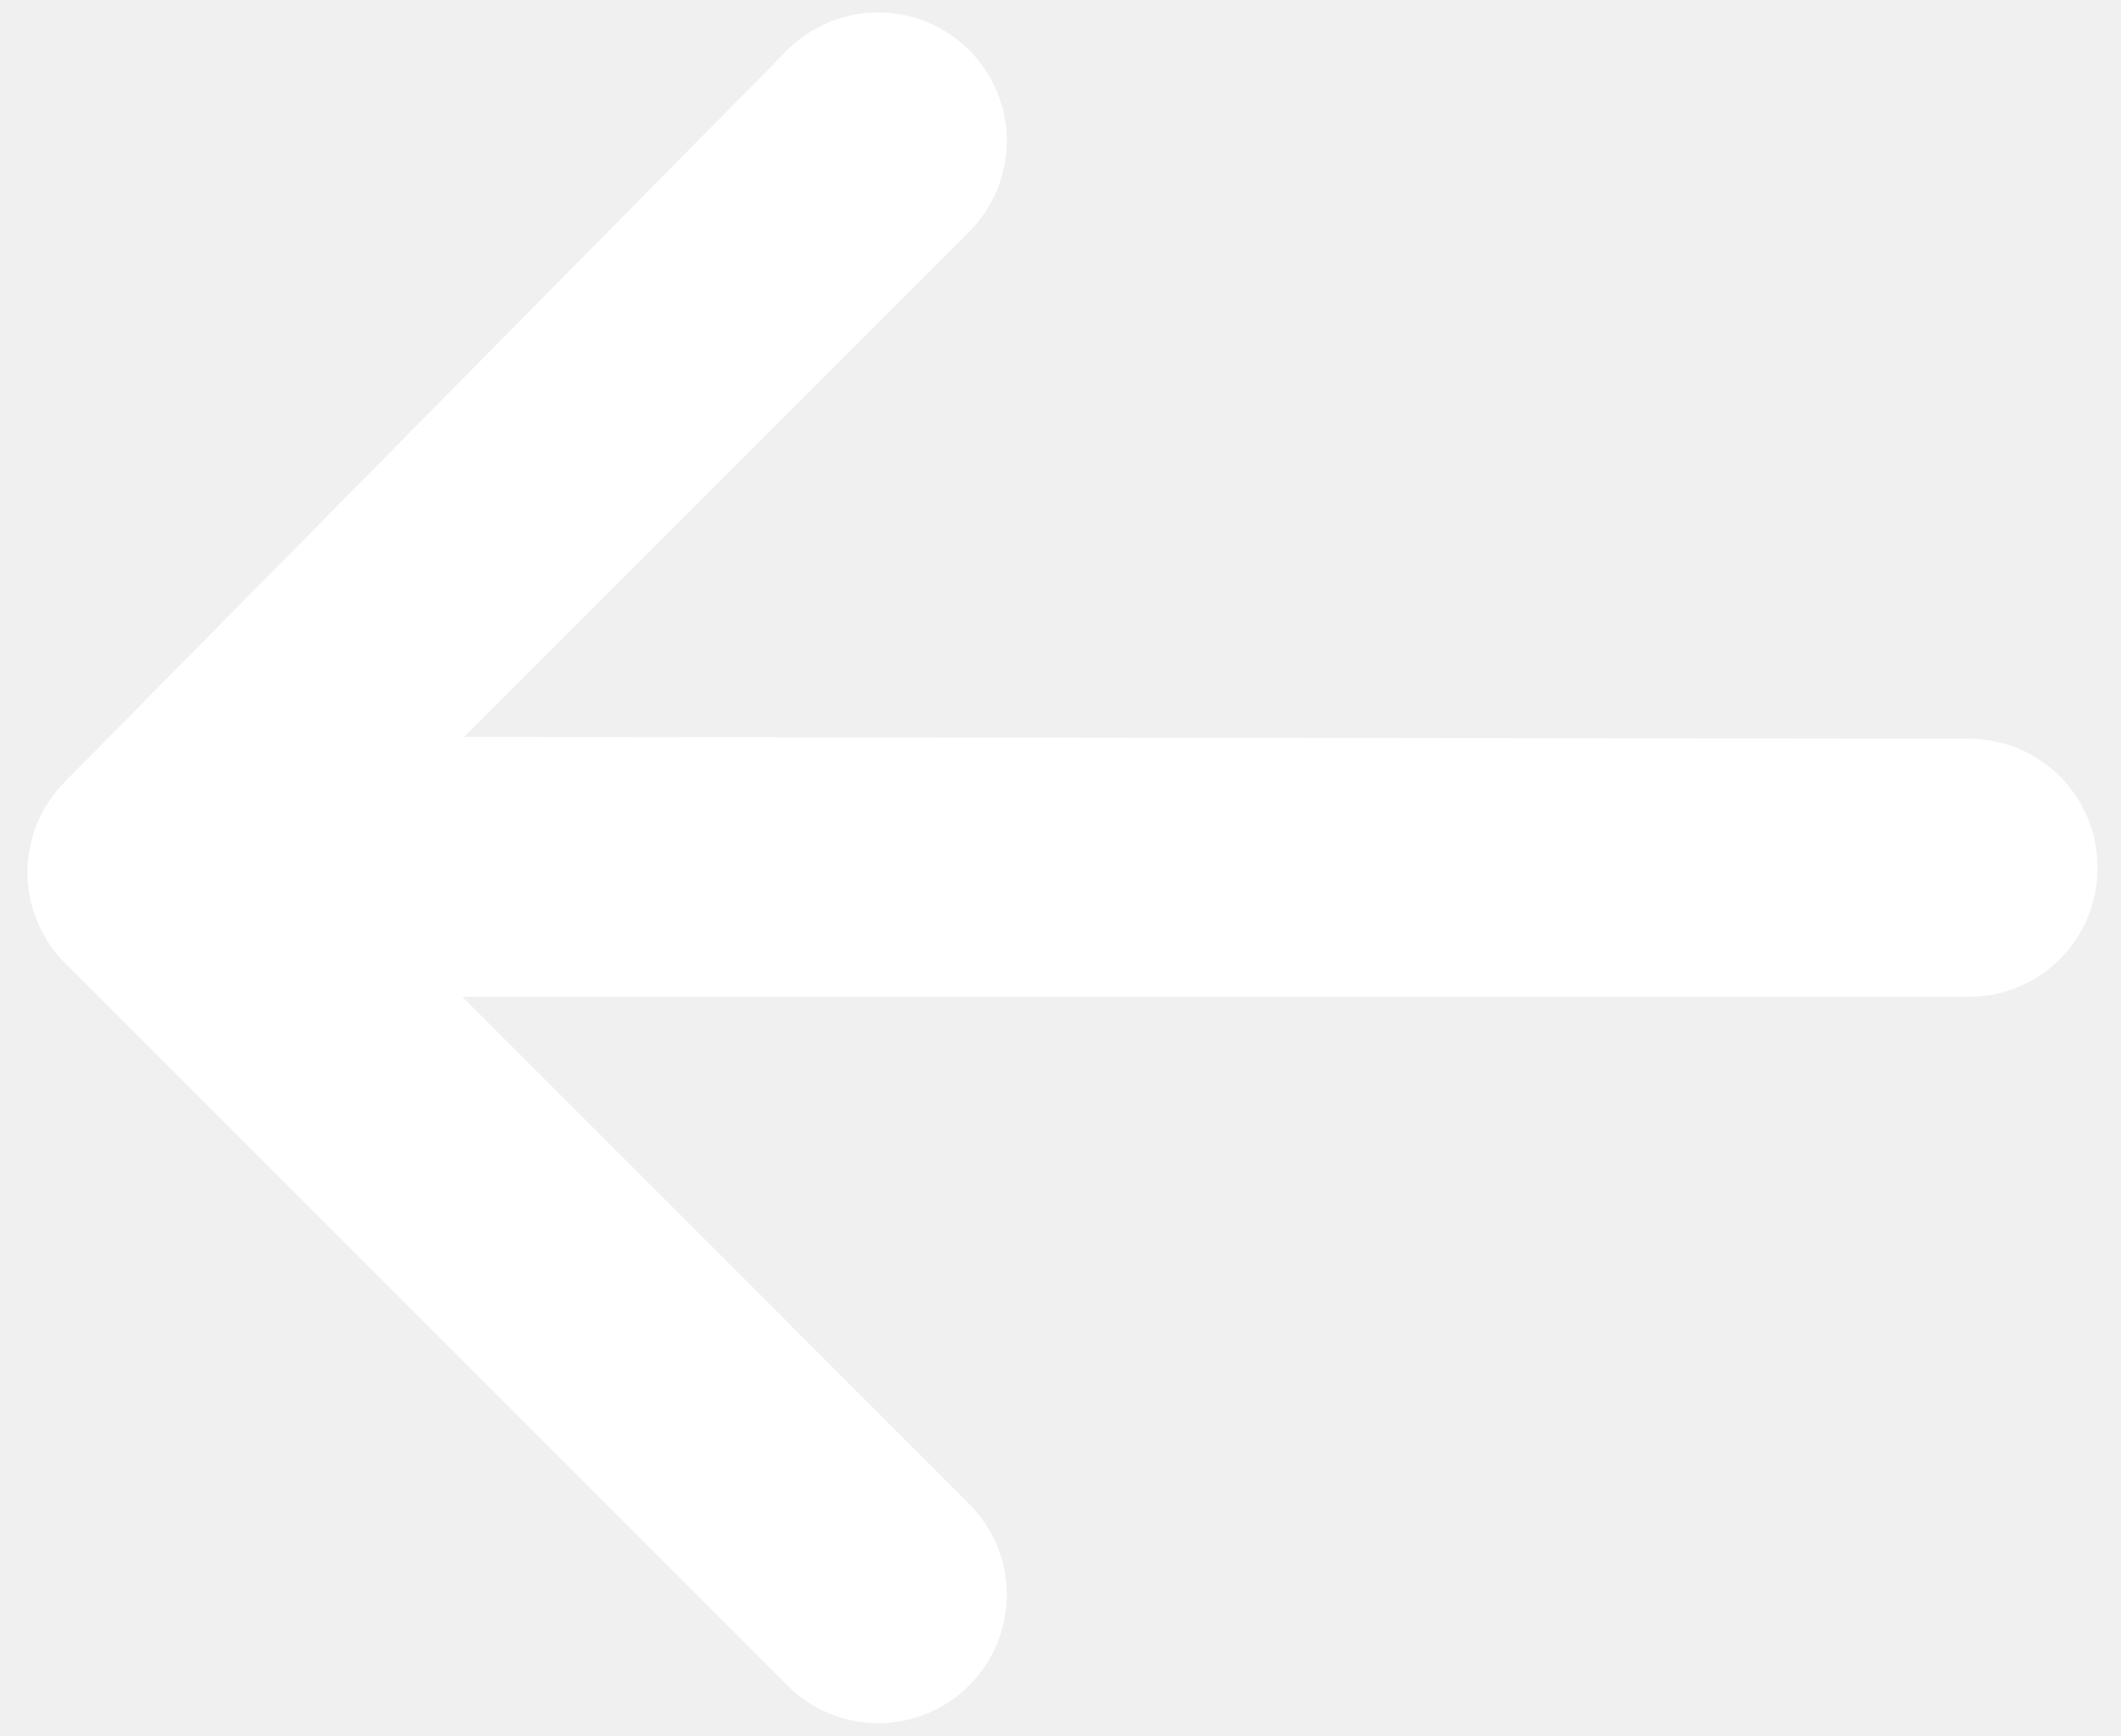
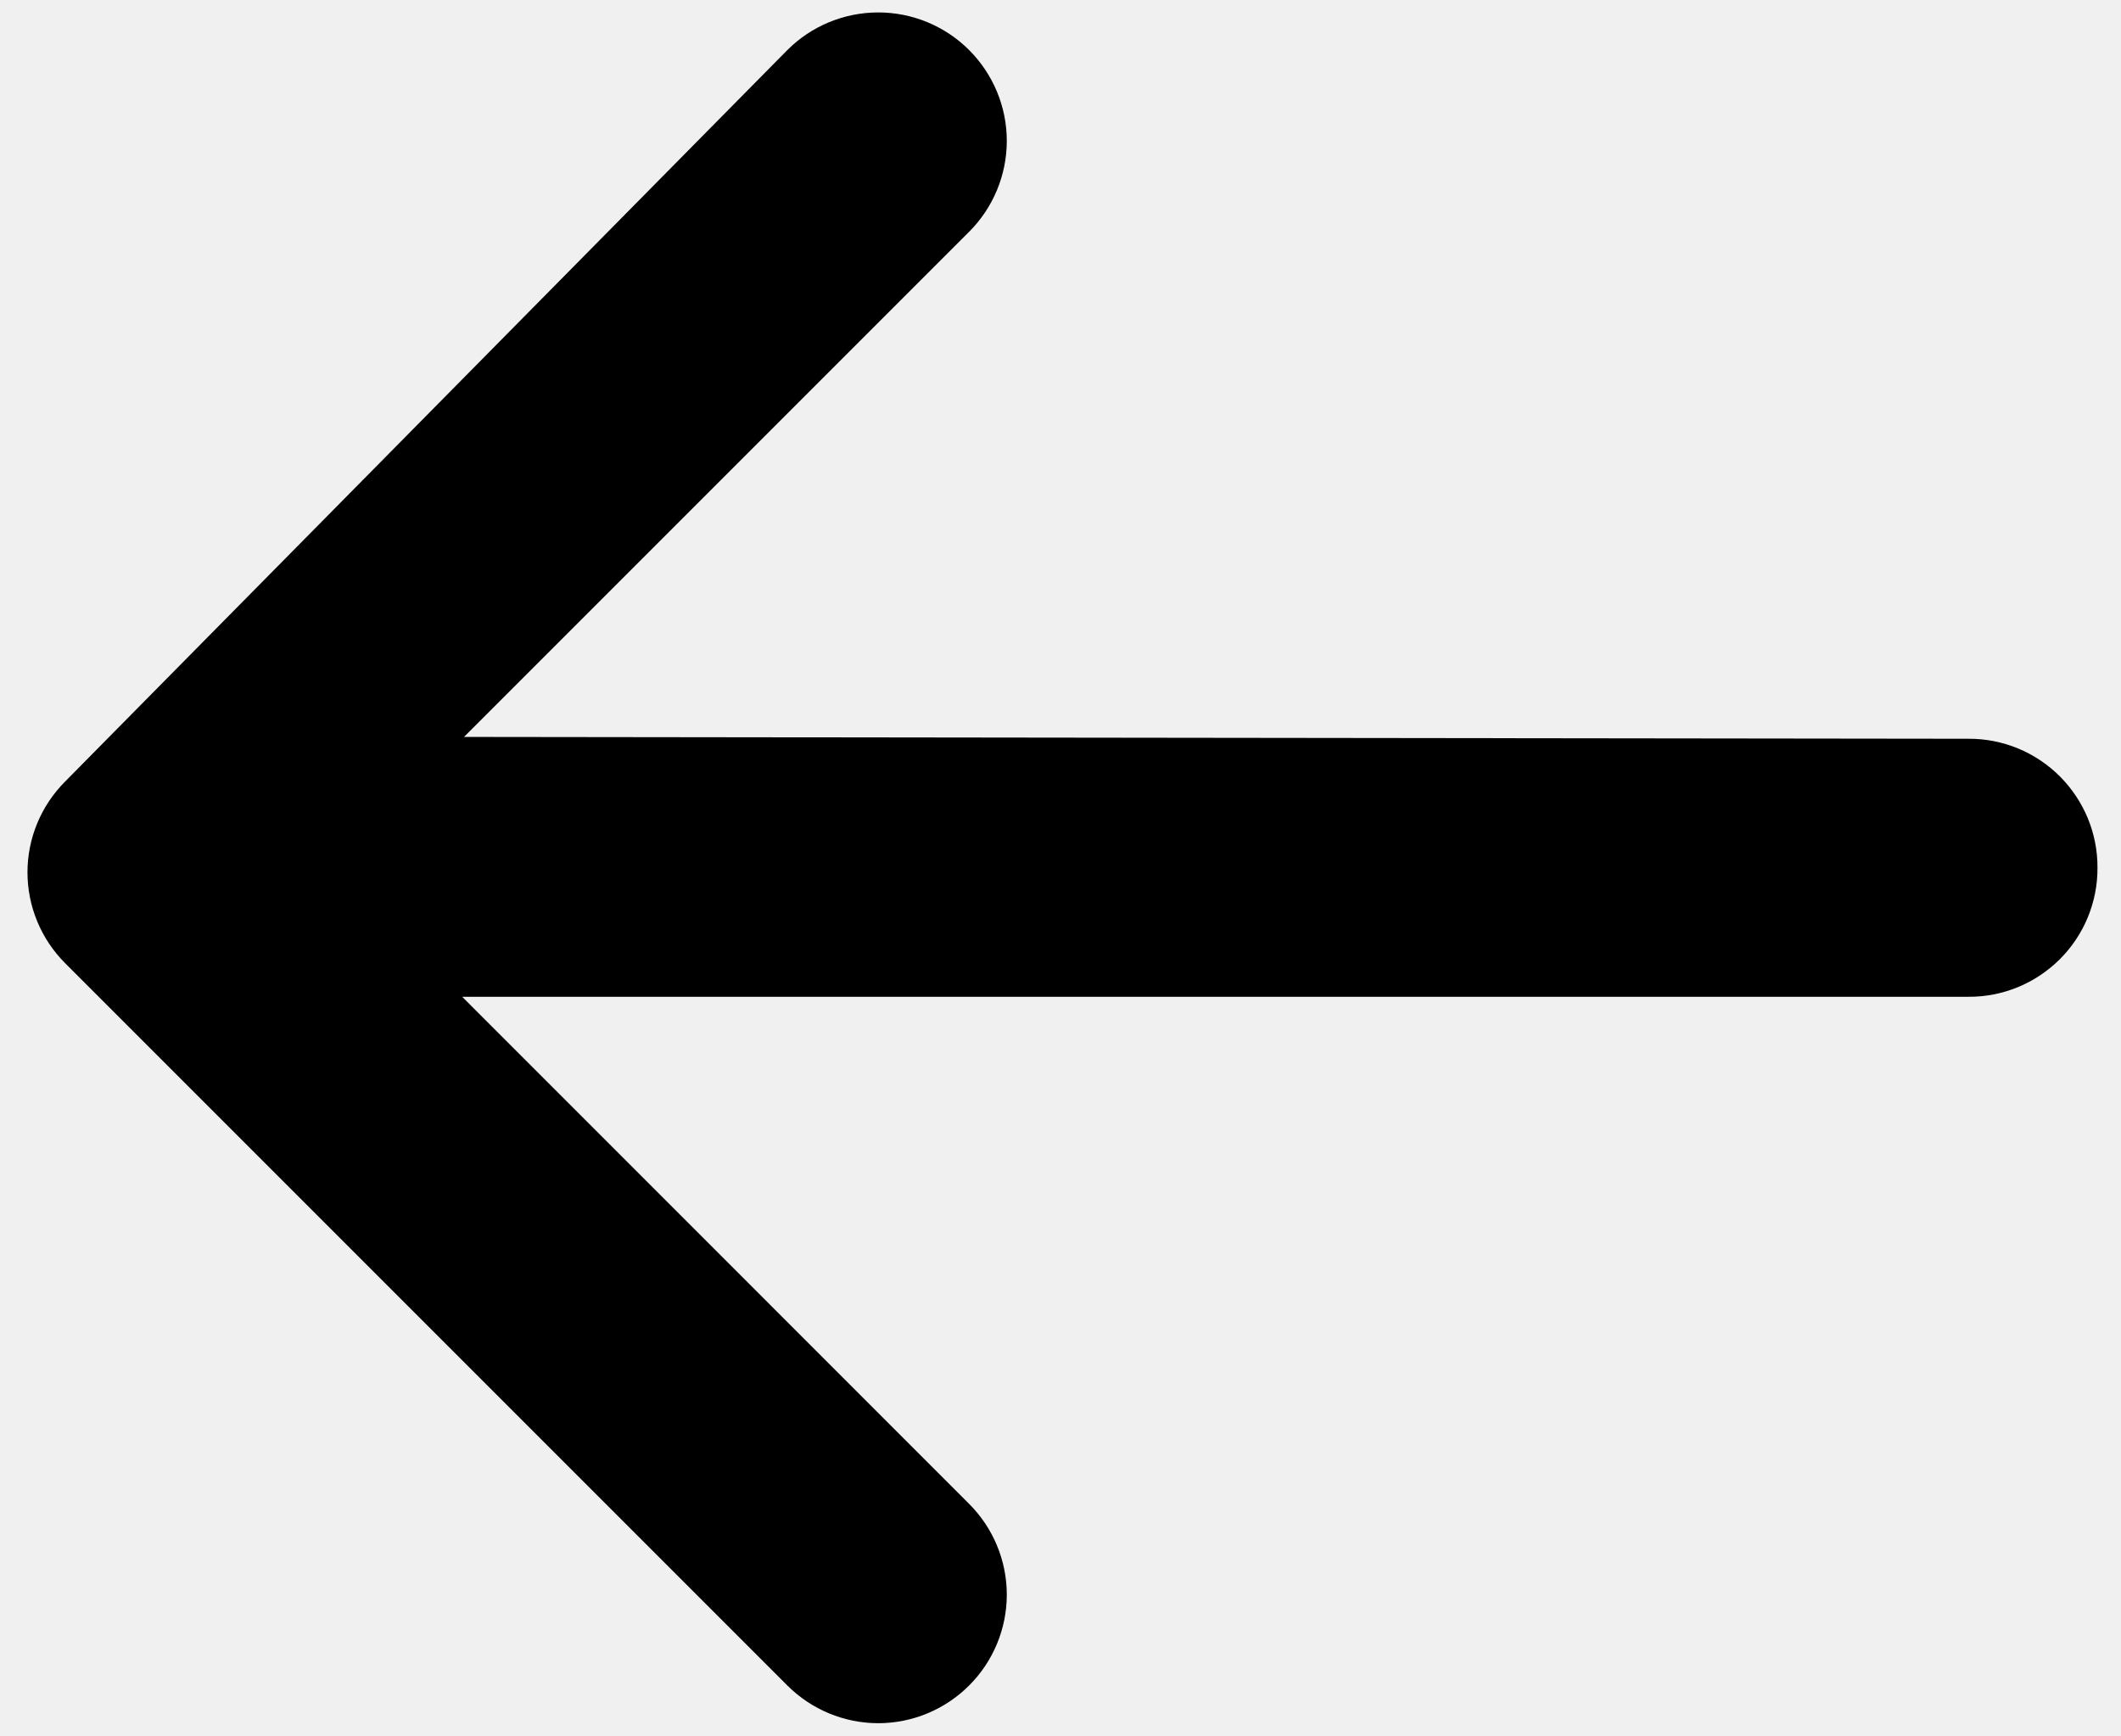
<svg xmlns="http://www.w3.org/2000/svg" width="22" height="18" viewBox="0 0 22 18" fill="none">
-   <path d="M0.676 9.99C0.426 9.74 0.285 9.401 0.285 9.047C0.285 8.694 0.426 8.355 0.676 8.105L8.167 0.519C8.417 0.269 8.756 0.129 9.11 0.129C9.463 0.129 9.802 0.269 10.052 0.519C10.302 0.769 10.443 1.108 10.443 1.461C10.443 1.815 10.302 2.154 10.052 2.404L4.813 7.643L20.418 7.662C20.594 7.661 20.768 7.695 20.931 7.762C21.094 7.829 21.241 7.928 21.366 8.052C21.49 8.177 21.589 8.325 21.656 8.487C21.723 8.65 21.757 8.824 21.756 9C21.757 9.176 21.723 9.35 21.656 9.513C21.589 9.676 21.49 9.824 21.366 9.948C21.241 10.072 21.094 10.171 20.931 10.238C20.768 10.305 20.594 10.339 20.418 10.338L4.794 10.338L10.052 15.597C10.302 15.847 10.443 16.186 10.443 16.539C10.443 16.892 10.302 17.232 10.052 17.481C9.802 17.731 9.463 17.872 9.11 17.872C8.756 17.872 8.417 17.731 8.167 17.481L0.676 9.99Z" fill="white" />
+   <path d="M0.676 9.99C0.426 9.74 0.285 9.401 0.285 9.047C0.285 8.694 0.426 8.355 0.676 8.105L8.167 0.519C8.417 0.269 8.756 0.129 9.11 0.129C9.463 0.129 9.802 0.269 10.052 0.519C10.302 0.769 10.443 1.108 10.443 1.461C10.443 1.815 10.302 2.154 10.052 2.404L4.813 7.643L20.418 7.662C20.594 7.661 20.768 7.695 20.931 7.762C21.094 7.829 21.241 7.928 21.366 8.052C21.49 8.177 21.589 8.325 21.656 8.487C21.723 8.65 21.757 8.824 21.756 9C21.757 9.176 21.723 9.35 21.656 9.513C21.589 9.676 21.49 9.824 21.366 9.948C21.241 10.072 21.094 10.171 20.931 10.238C20.768 10.305 20.594 10.339 20.418 10.338L4.794 10.338L10.052 15.597C10.302 15.847 10.443 16.186 10.443 16.539C10.443 16.892 10.302 17.232 10.052 17.481C9.802 17.731 9.463 17.872 9.11 17.872C8.756 17.872 8.417 17.731 8.167 17.481L0.676 9.99Z" fill="black" />
</svg>
